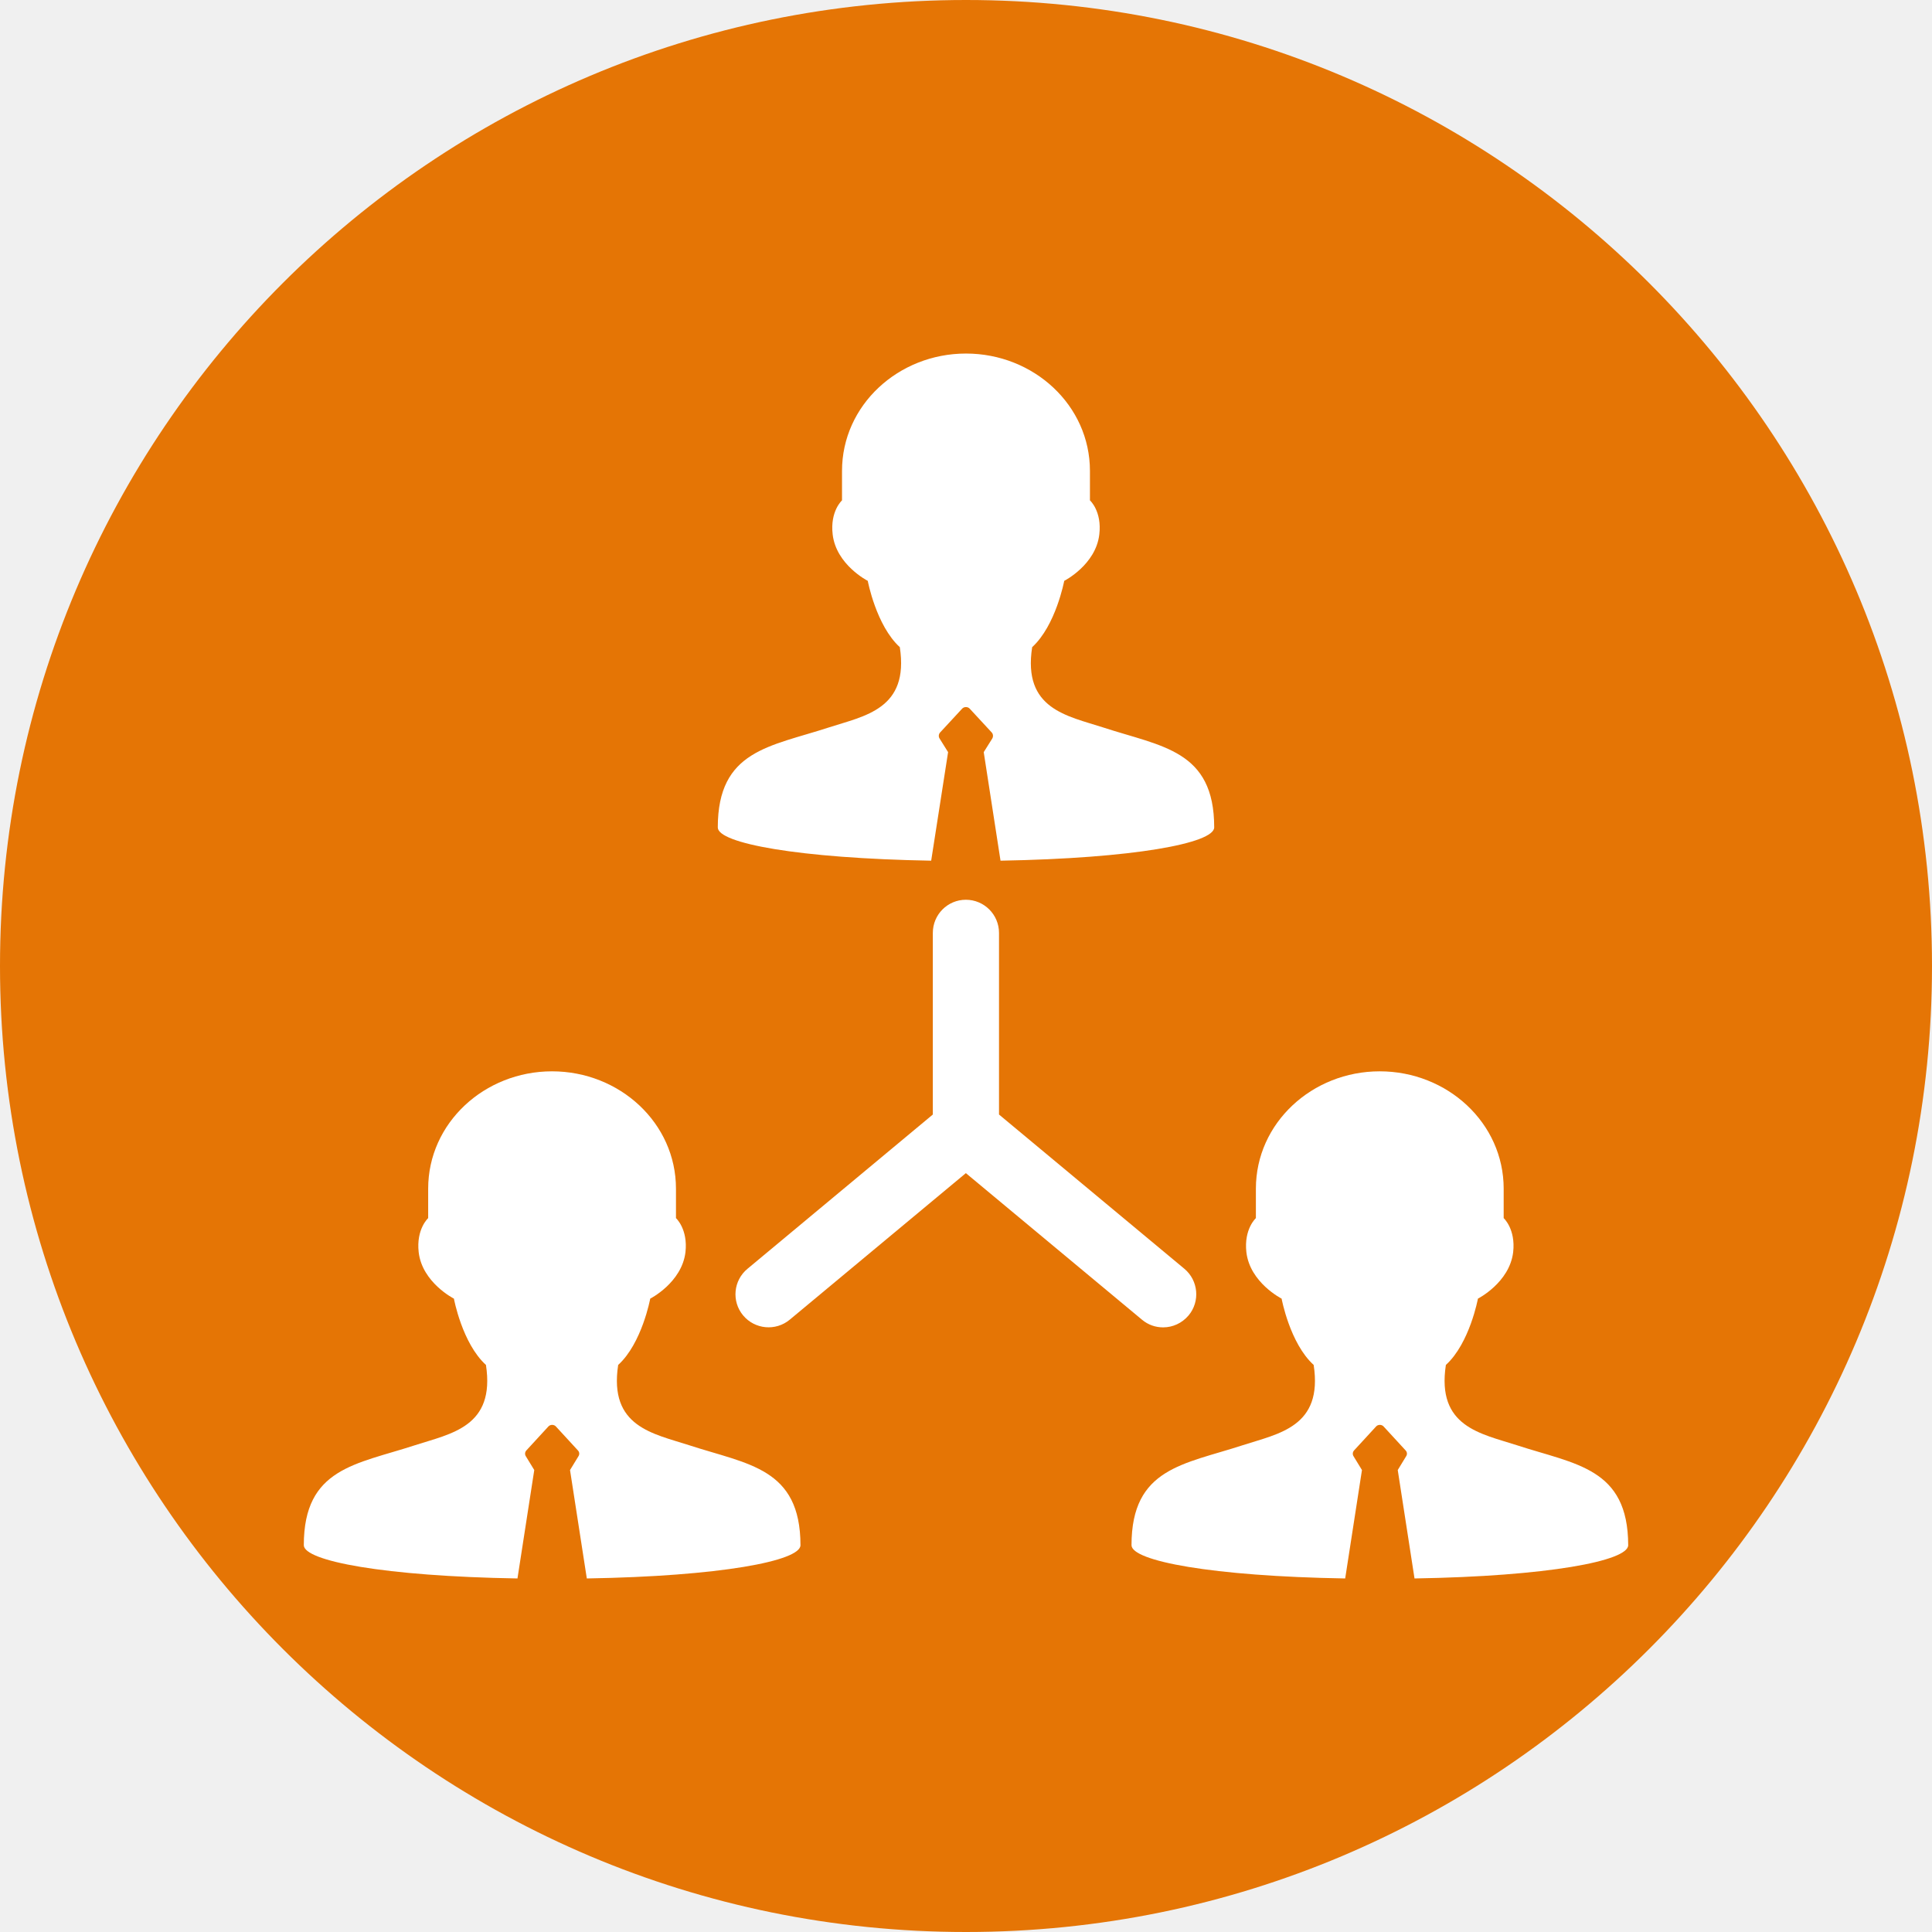
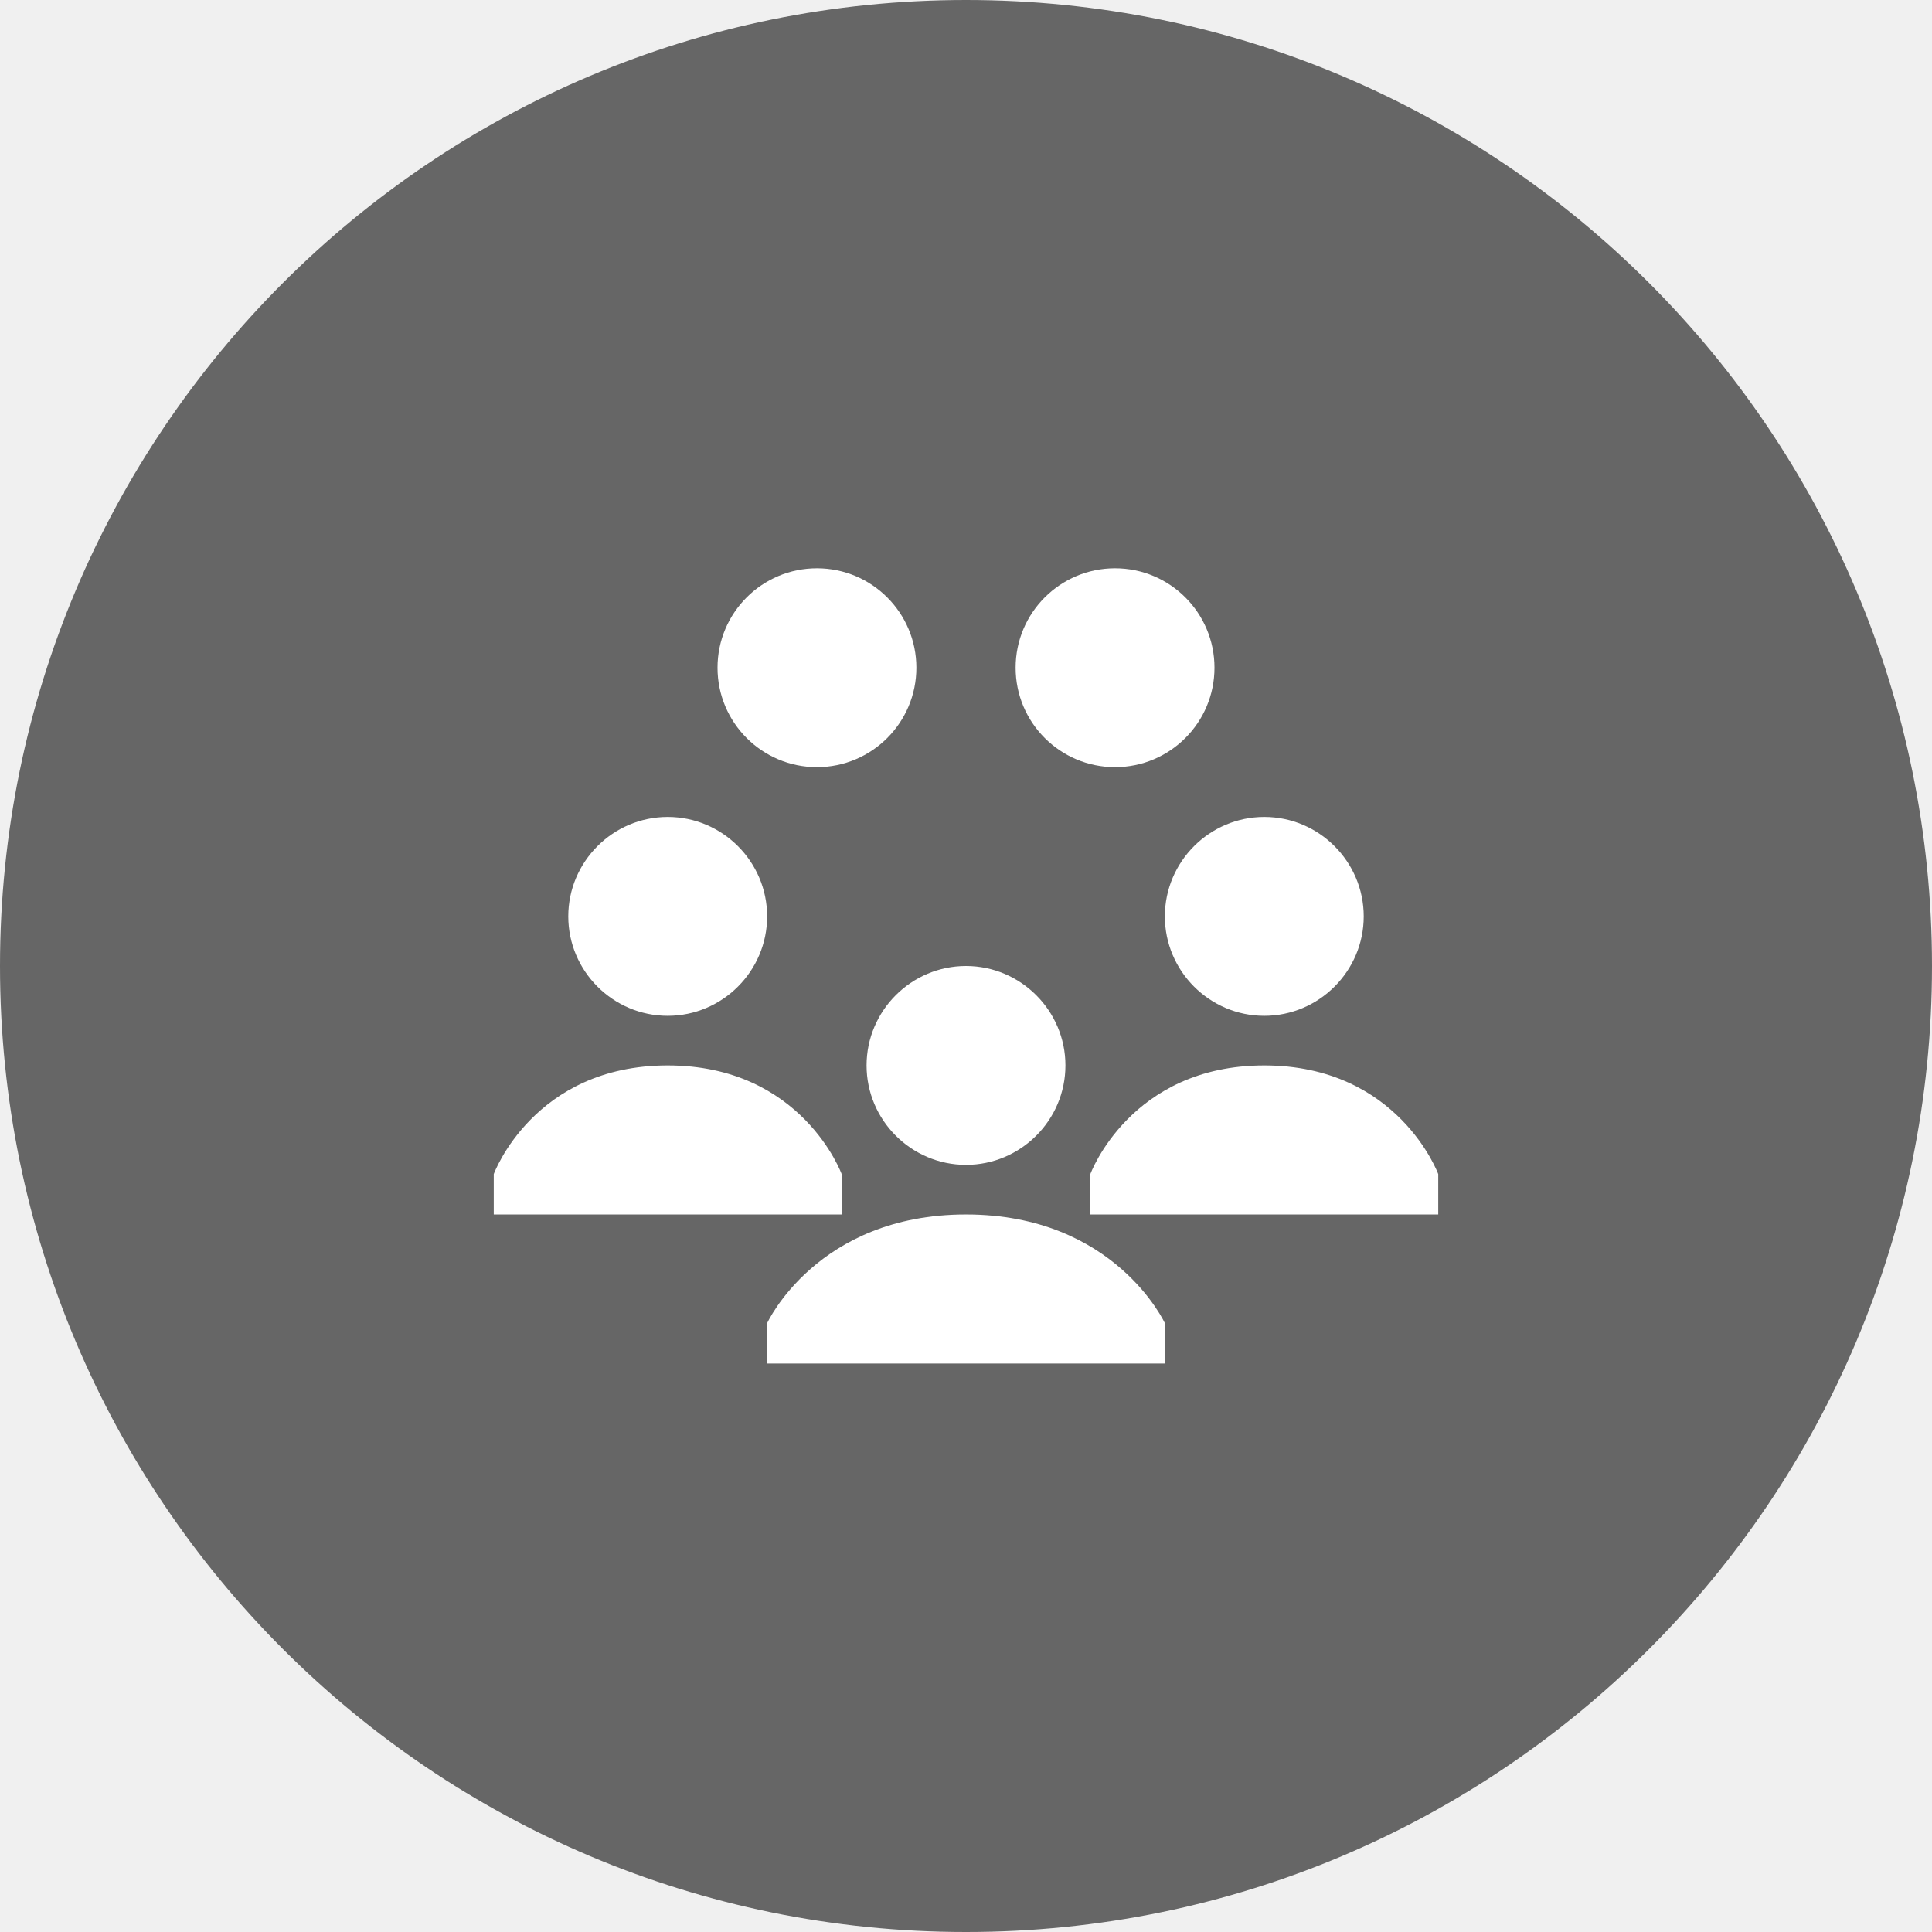
- <svg xmlns="http://www.w3.org/2000/svg" version="1.1" baseProfile="tiny" id="Capa_1" x="0px" y="0px" width="558px" height="558px" viewBox="0 0 558 558" xml:space="preserve">
-   <circle fill="#E57505" cx="279" cy="279" r="279" />
-   <g>
-     <path fill="#FFFFFF" d="M268.943,248.582l4.885-31.35l-2.462-3.938c-0.354-0.555-0.273-1.27,0.161-1.746l6.398-6.916   c0.56-0.555,1.549-0.555,2.104,0l6.398,6.916c0.434,0.477,0.479,1.191,0.161,1.746l-2.468,3.938l4.85,31.35   c38.467-0.674,61.715-5.046,61.715-9.616c0-22.334-15.18-23.326-32.033-28.851c-10.41-3.376-23.323-5.284-20.543-23.205   c6.837-6.237,9.26-19.15,9.26-19.15s9.103-4.612,10.133-13.393c0.797-6.716-2.705-9.857-2.705-9.857v-8.503   c0-18.954-16.249-33.896-35.802-33.896c-19.545,0-35.803,14.942-35.803,33.896v8.503c0,0-3.497,3.141-2.7,9.857   c1.034,8.781,10.133,13.393,10.133,13.393s2.422,12.914,9.26,19.15c2.74,17.921-10.138,19.829-20.543,23.205   c-16.89,5.525-32.028,6.517-32.028,28.851C207.233,243.535,230.521,247.908,268.943,248.582L268.943,248.582z M268.943,248.582" />
-     <path fill="#FFFFFF" d="M199.085,417.424c-10.406-3.378-23.284-5.283-20.544-23.205c6.873-6.24,9.26-19.153,9.26-19.153   s9.099-4.61,10.173-13.395c0.757-6.711-2.74-9.853-2.74-9.853v-8.503c0-18.954-16.253-33.895-35.802-33.895   c-19.514,0-35.768,14.941-35.768,33.895v8.503c0,0-3.492,3.141-2.74,9.853c1.034,8.785,10.173,13.395,10.173,13.395   s2.383,12.913,9.256,19.153c2.744,17.921-10.129,19.827-20.543,23.205c-16.886,5.523-32.064,6.517-32.064,28.852   c0,4.569,23.288,8.979,61.71,9.613l4.85-31.312l-2.427-3.974c-0.358-0.558-0.278-1.231,0.161-1.708l6.357-6.914   c0.556-0.598,1.59-0.598,2.146,0l6.357,6.914c0.479,0.477,0.52,1.193,0.161,1.708l-2.427,3.974l4.85,31.312   c38.422-0.634,61.71-5.044,61.71-9.613C231.157,423.941,215.974,422.947,199.085,417.424L199.085,417.424z M199.085,417.424" />
-     <path fill="#FFFFFF" d="M438.146,417.424c-10.415-3.378-23.288-5.283-20.548-23.205c6.878-6.24,9.26-19.153,9.26-19.153   s9.103-4.61,10.173-13.395c0.757-6.711-2.74-9.853-2.74-9.853v-8.503c0-18.954-16.253-33.895-35.807-33.895   c-19.509,0-35.758,14.941-35.758,33.895v8.503c0,0-3.502,3.141-2.745,9.853c1.034,8.785,10.173,13.395,10.173,13.395   s2.382,12.913,9.26,19.153c2.74,17.921-10.133,19.827-20.543,23.205c-16.89,5.523-32.068,6.517-32.068,28.852   c0,4.569,23.283,8.979,61.714,9.613l4.845-31.312l-2.427-3.974c-0.354-0.558-0.272-1.231,0.161-1.708l6.358-6.914   c0.556-0.598,1.585-0.598,2.145,0l6.358,6.914c0.475,0.477,0.52,1.193,0.157,1.708l-2.418,3.974l4.845,31.312   c38.417-0.634,61.714-5.044,61.714-9.613C470.21,423.941,455.031,422.947,438.146,417.424L438.146,417.424z M438.146,417.424" />
-     <path fill="#FFFFFF" d="M335.941,383.37c2.74,0,5.44-1.191,7.353-3.457c3.38-4.054,2.816-10.092-1.231-13.471l-53.529-44.545   v-52.455c0-5.283-4.29-9.575-9.573-9.575c-5.288,0-9.542,4.292-9.542,9.575v52.455l-53.521,44.545   c-4.092,3.378-4.652,9.417-1.271,13.471c3.376,4.052,9.412,4.607,13.469,1.234l50.865-42.322l50.86,42.322   C331.611,382.656,333.752,383.37,335.941,383.37L335.941,383.37z M335.941,383.37" />
-   </g>
+ <svg xmlns="http://www.w3.org/2000/svg" version="1.2" baseProfile="tiny" id="Capa_1" x="0px" y="0px" viewBox="0 0 1024 1024" xml:space="preserve">
+   <circle fill="#666666" cx="512" cy="512" r="512" />
+   <path fill="#FFFFFF" d="M433,301.2c-29.1,0-52.7,23.6-52.7,52.7c0,29.1,23.6,52.7,52.7,52.7c29.1,0,52.7-23.6,52.7-52.7  C485.7,324.8,462.1,301.2,433,301.2z M591,301.2c-29.1,0-52.7,23.6-52.7,52.7c0,29.1,23.6,52.7,52.7,52.7  c29.1,0,52.7-23.6,52.7-52.7C643.7,324.8,620.1,301.2,591,301.2z M353.9,433c-29,0-52.7,23.7-52.7,52.7c0,29,23.7,52.7,52.7,52.7  c29,0,52.7-23.7,52.7-52.7C406.6,456.7,382.9,433,353.9,433z M670.1,433c-29,0-52.7,23.7-52.7,52.7c0,29,23.7,52.7,52.7,52.7  c29,0,52.7-23.7,52.7-52.7C722.8,456.7,699.1,433,670.1,433z M512,512c-29,0-52.7,23.7-52.7,52.7c0,29,23.7,52.7,52.7,52.7  c29,0,52.7-23.7,52.7-52.7C564.7,535.7,541,512,512,512z M353.9,564.7c-71.1,0-92.2,57.6-92.2,57.6v21.4h184.4v-21.4  C446.1,622.3,425.1,564.7,353.9,564.7z M670.1,564.7c-71.1,0-92.2,57.6-92.2,57.6v21.4h184.4v-21.4  C762.3,622.3,741.2,564.7,670.1,564.7z M512,643.7c-79,0-105.4,57.6-105.4,57.6v21.4h210.8v-21.4C617.4,701.4,591,643.7,512,643.7z" />
</svg>
